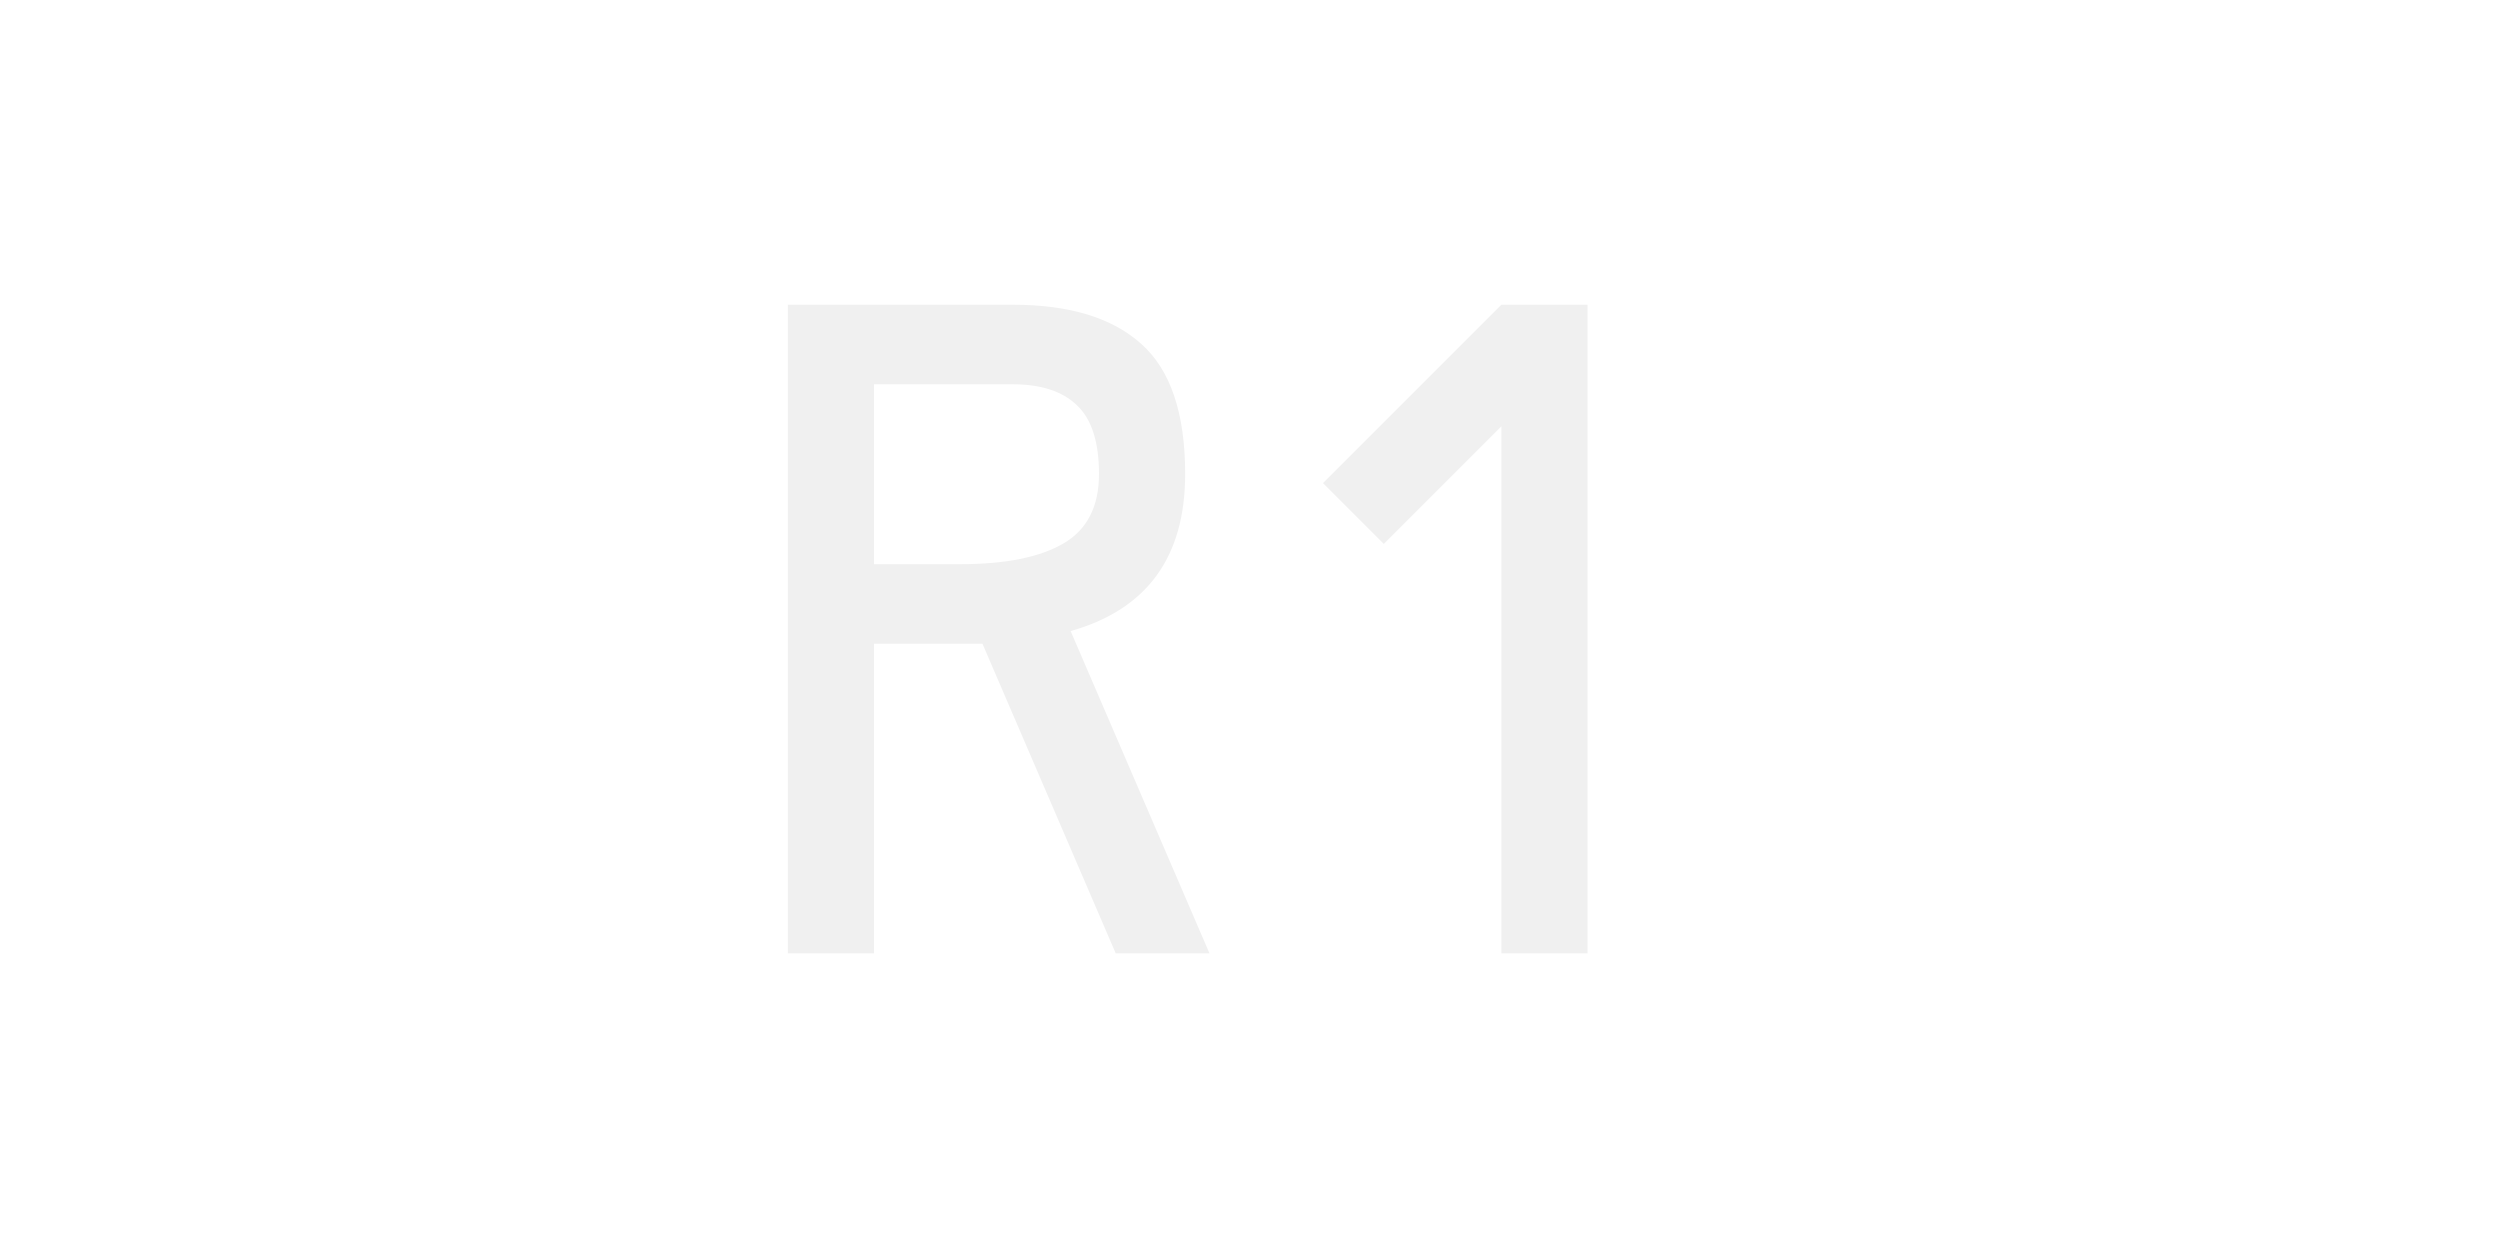
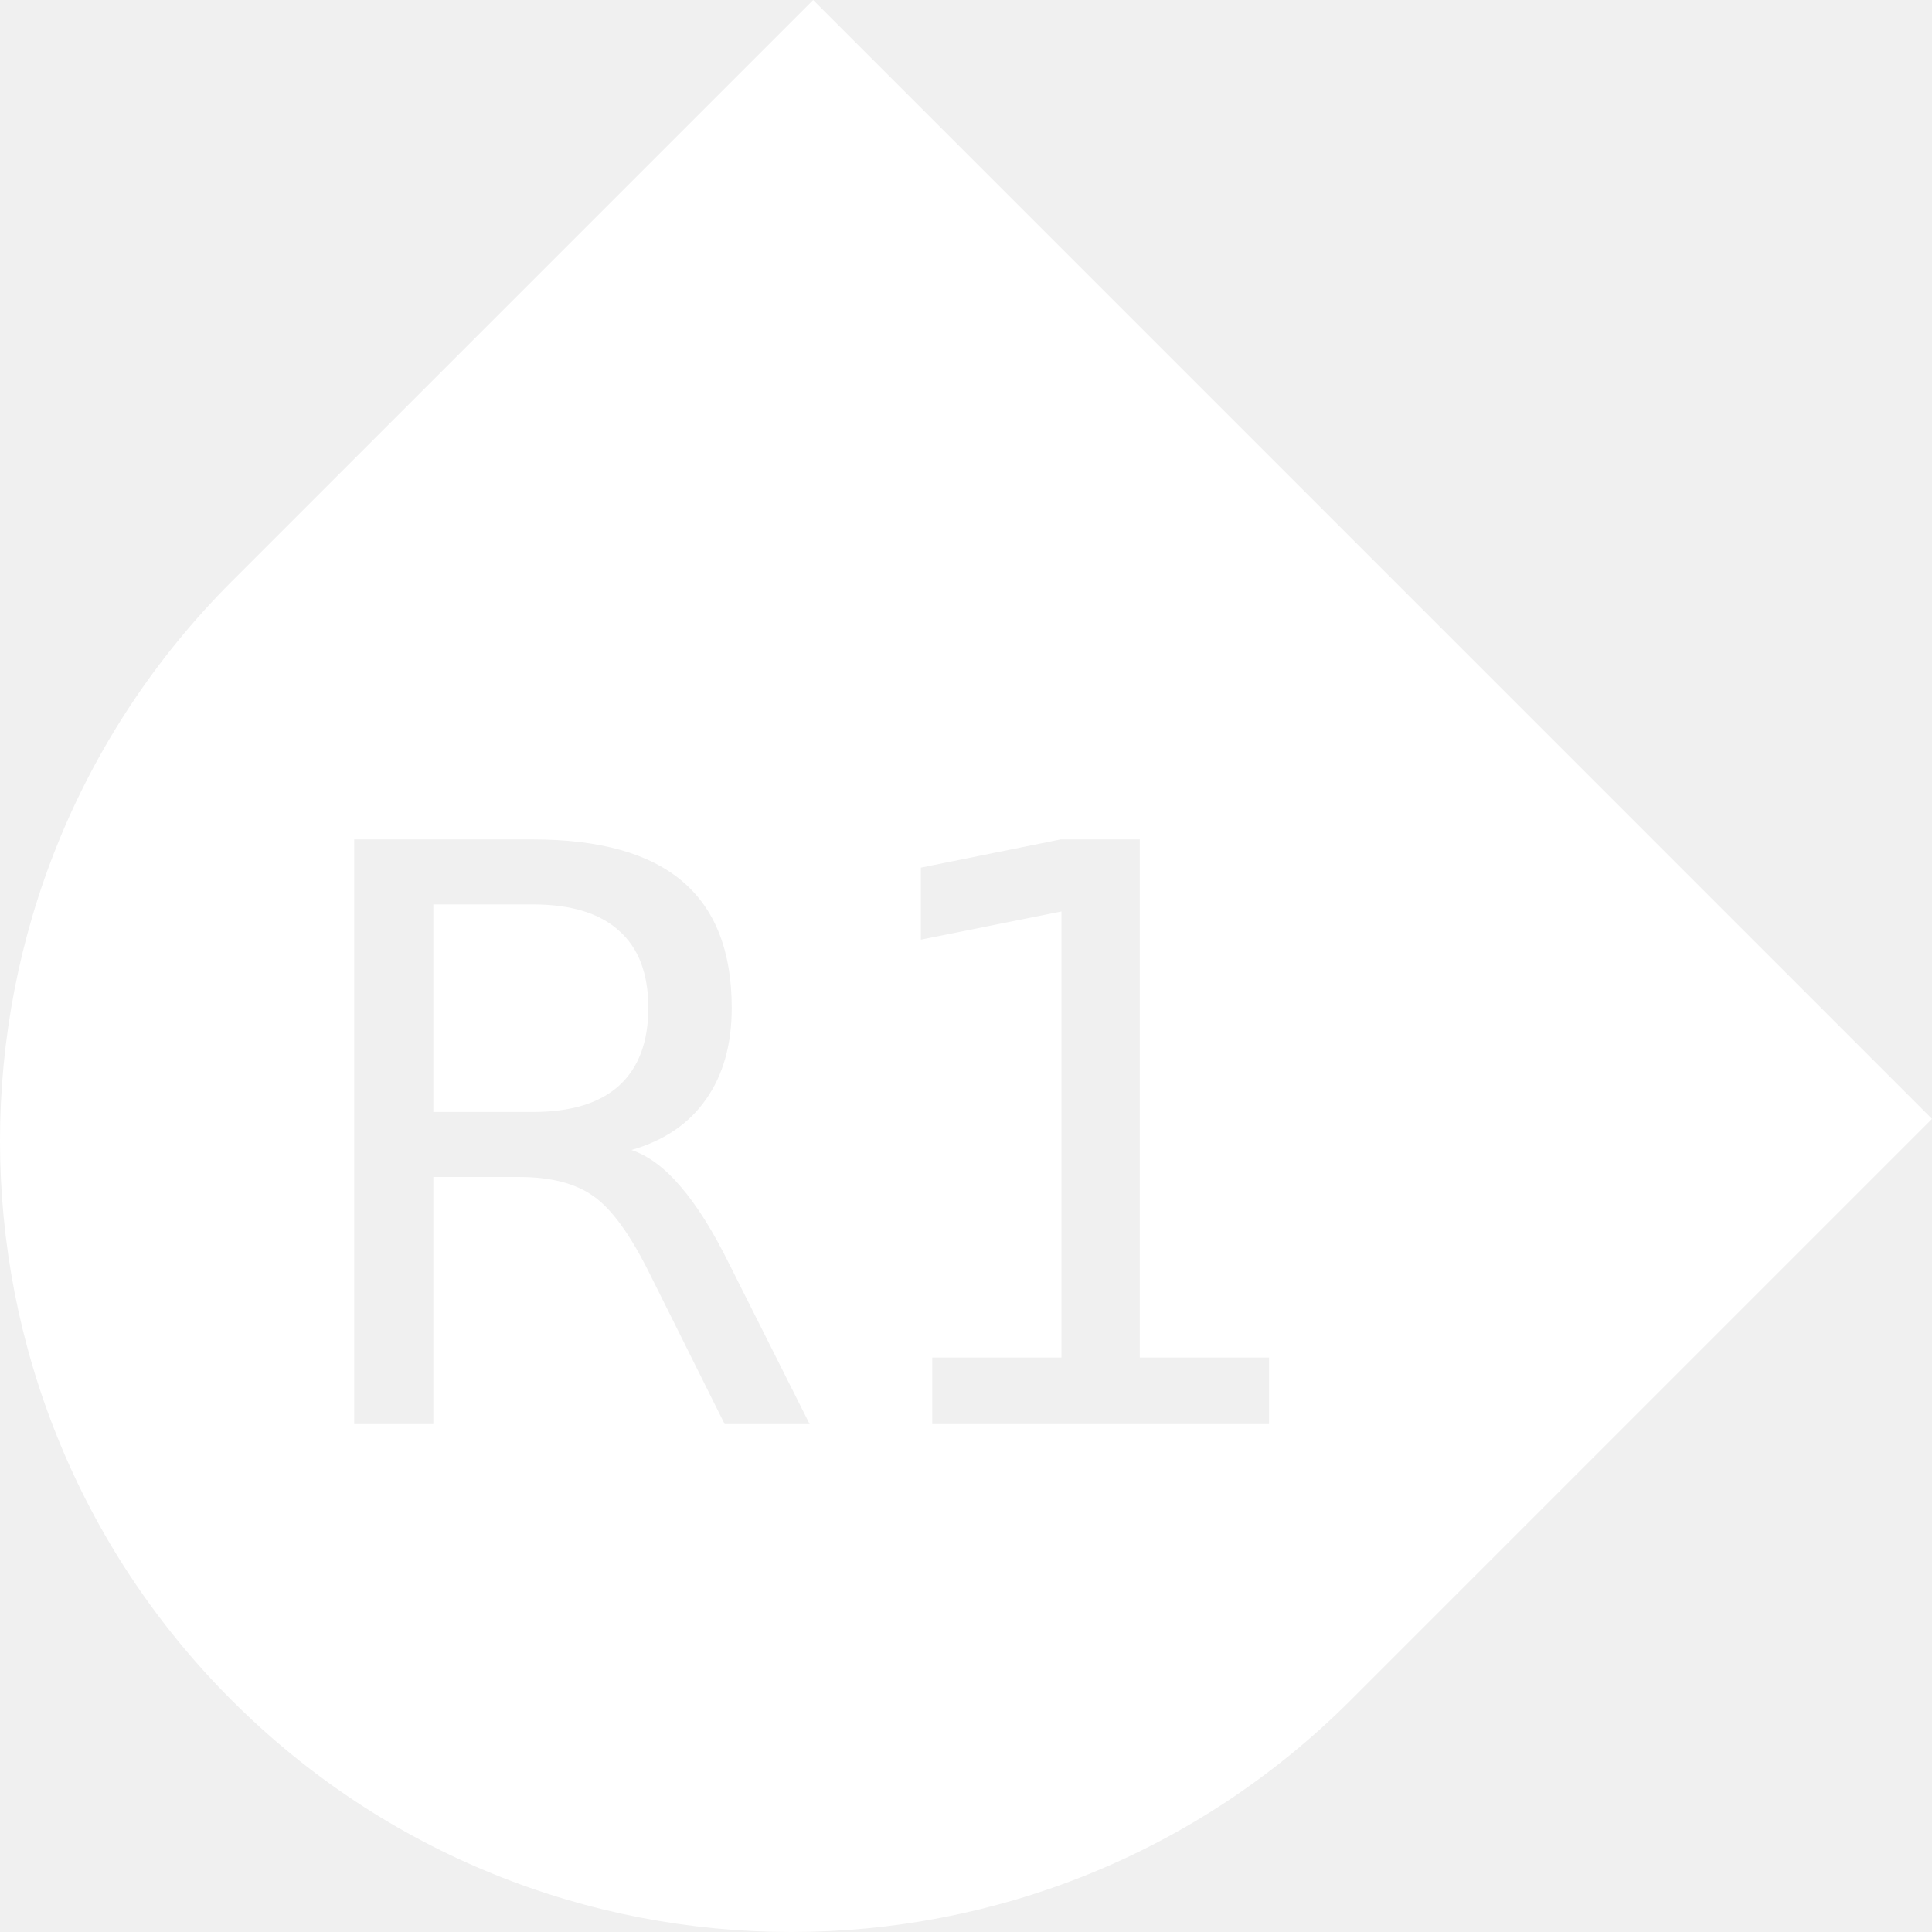
- <svg xmlns="http://www.w3.org/2000/svg" id="svg8" version="1.1" viewBox="0 0 67.733 33.867" height="128" width="256">
+ <svg xmlns="http://www.w3.org/2000/svg" id="svg8" version="1.1" viewBox="0 0 67.733 67.733" height="256" width="256">
  <defs id="defs2" />
-   <g style="display:inline" id="layer1">
-     <rect y="0" x="0" height="33.867" width="67.733" id="rect1406" style="display:none;fill:#ffffff;stroke:none;stroke-width:6.281;stroke-linecap:round;stroke-linejoin:round;stroke-miterlimit:4;stroke-dasharray:none;paint-order:stroke markers fill" />
-     <text id="text1404" y="25.83" x="-3.987" style="font-style:normal;font-weight:normal;font-size:28.118px;line-height:1.25;font-family:sans-serif;text-align:start;letter-spacing:0px;word-spacing:0px;text-anchor:start;inline-size:75.267;display:none;fill:#000000;fill-opacity:1;stroke:none;stroke-width:0.703" xml:space="preserve" />
-     <path transform="scale(0.2645833)" d="M 0,0 V 128 H 256 V 0 Z M 80.676,31.205 H 103.717 c 5.777,0 10.154,1.33 13.129,3.994 3.01,2.664 4.514,7.111 4.514,13.338 -1e-5,8.51 -3.908,13.872 -11.727,16.086 L 123.85,97.625 H 114.25 L 100.604,65.92 H 89.498 V 97.625 h -8.822 z m 73.064,0 h 8.822 V 97.625 h -8.822 V 43.658 l -12.039,12.039 -6.227,-6.227 z m -64.242,8.146 v 18.422 h 8.822 c 4.636,0 8.164,-0.711 10.586,-2.129 2.422,-1.418 3.631,-3.786 3.631,-7.107 0,-3.286 -0.761,-5.64 -2.283,-7.059 -1.488,-1.418 -3.666,-2.127 -6.537,-2.127 z" style="display:inline;fill:#ffffff;stroke:none;stroke-width:23.74;stroke-linecap:round;stroke-linejoin:round;stroke-miterlimit:4;stroke-dasharray:none;paint-order:stroke markers fill" id="rect1556" />
+   <g id="g2125" style="display:inline">
+     <path id="path2117" style="fill:#ffffff;stroke-width:5.541;stroke-linecap:round;stroke-linejoin:round;paint-order:stroke markers fill" d="M 107.746,0 30.705,77.041 a 104.831,104.831 0 0 0 0,148.254 104.831,104.831 0 0 0 148.254,0 L 256,148.254 Z M 46.934,111.227 h 23.662 c 8.856,0 15.463,1.851 19.822,5.553 4.359,3.702 6.539,9.287 6.539,16.76 0,4.878 -1.141,8.925 -3.424,12.143 -2.249,3.217 -5.535,5.45 -9.859,6.695 2.249,0.761 4.427,2.386 6.537,4.877 2.145,2.491 4.291,5.916 6.436,10.275 L 107.283,188.701 H 96.023 l -9.912,-19.875 C 83.551,163.637 81.06,160.195 78.639,158.5 c -2.387,-1.695 -5.655,-2.543 -9.807,-2.543 H 57.416 v 32.744 H 46.934 Z m 93.613,0 h 10.482 v 68.652 h 17.123 v 8.822 h -44.627 v -8.822 h 17.125 v -59.105 l -18.629,3.736 v -9.547 z m -83.131,8.613 v 27.502 h 13.18 c 5.051,0 8.856,-1.159 11.416,-3.477 2.595,-2.352 3.893,-5.794 3.893,-10.326 0,-4.532 -1.298,-7.939 -3.893,-10.223 -2.56,-2.318 -6.365,-3.477 -11.416,-3.477 z" transform="scale(0.2645833)" />
  </g>
</svg>
